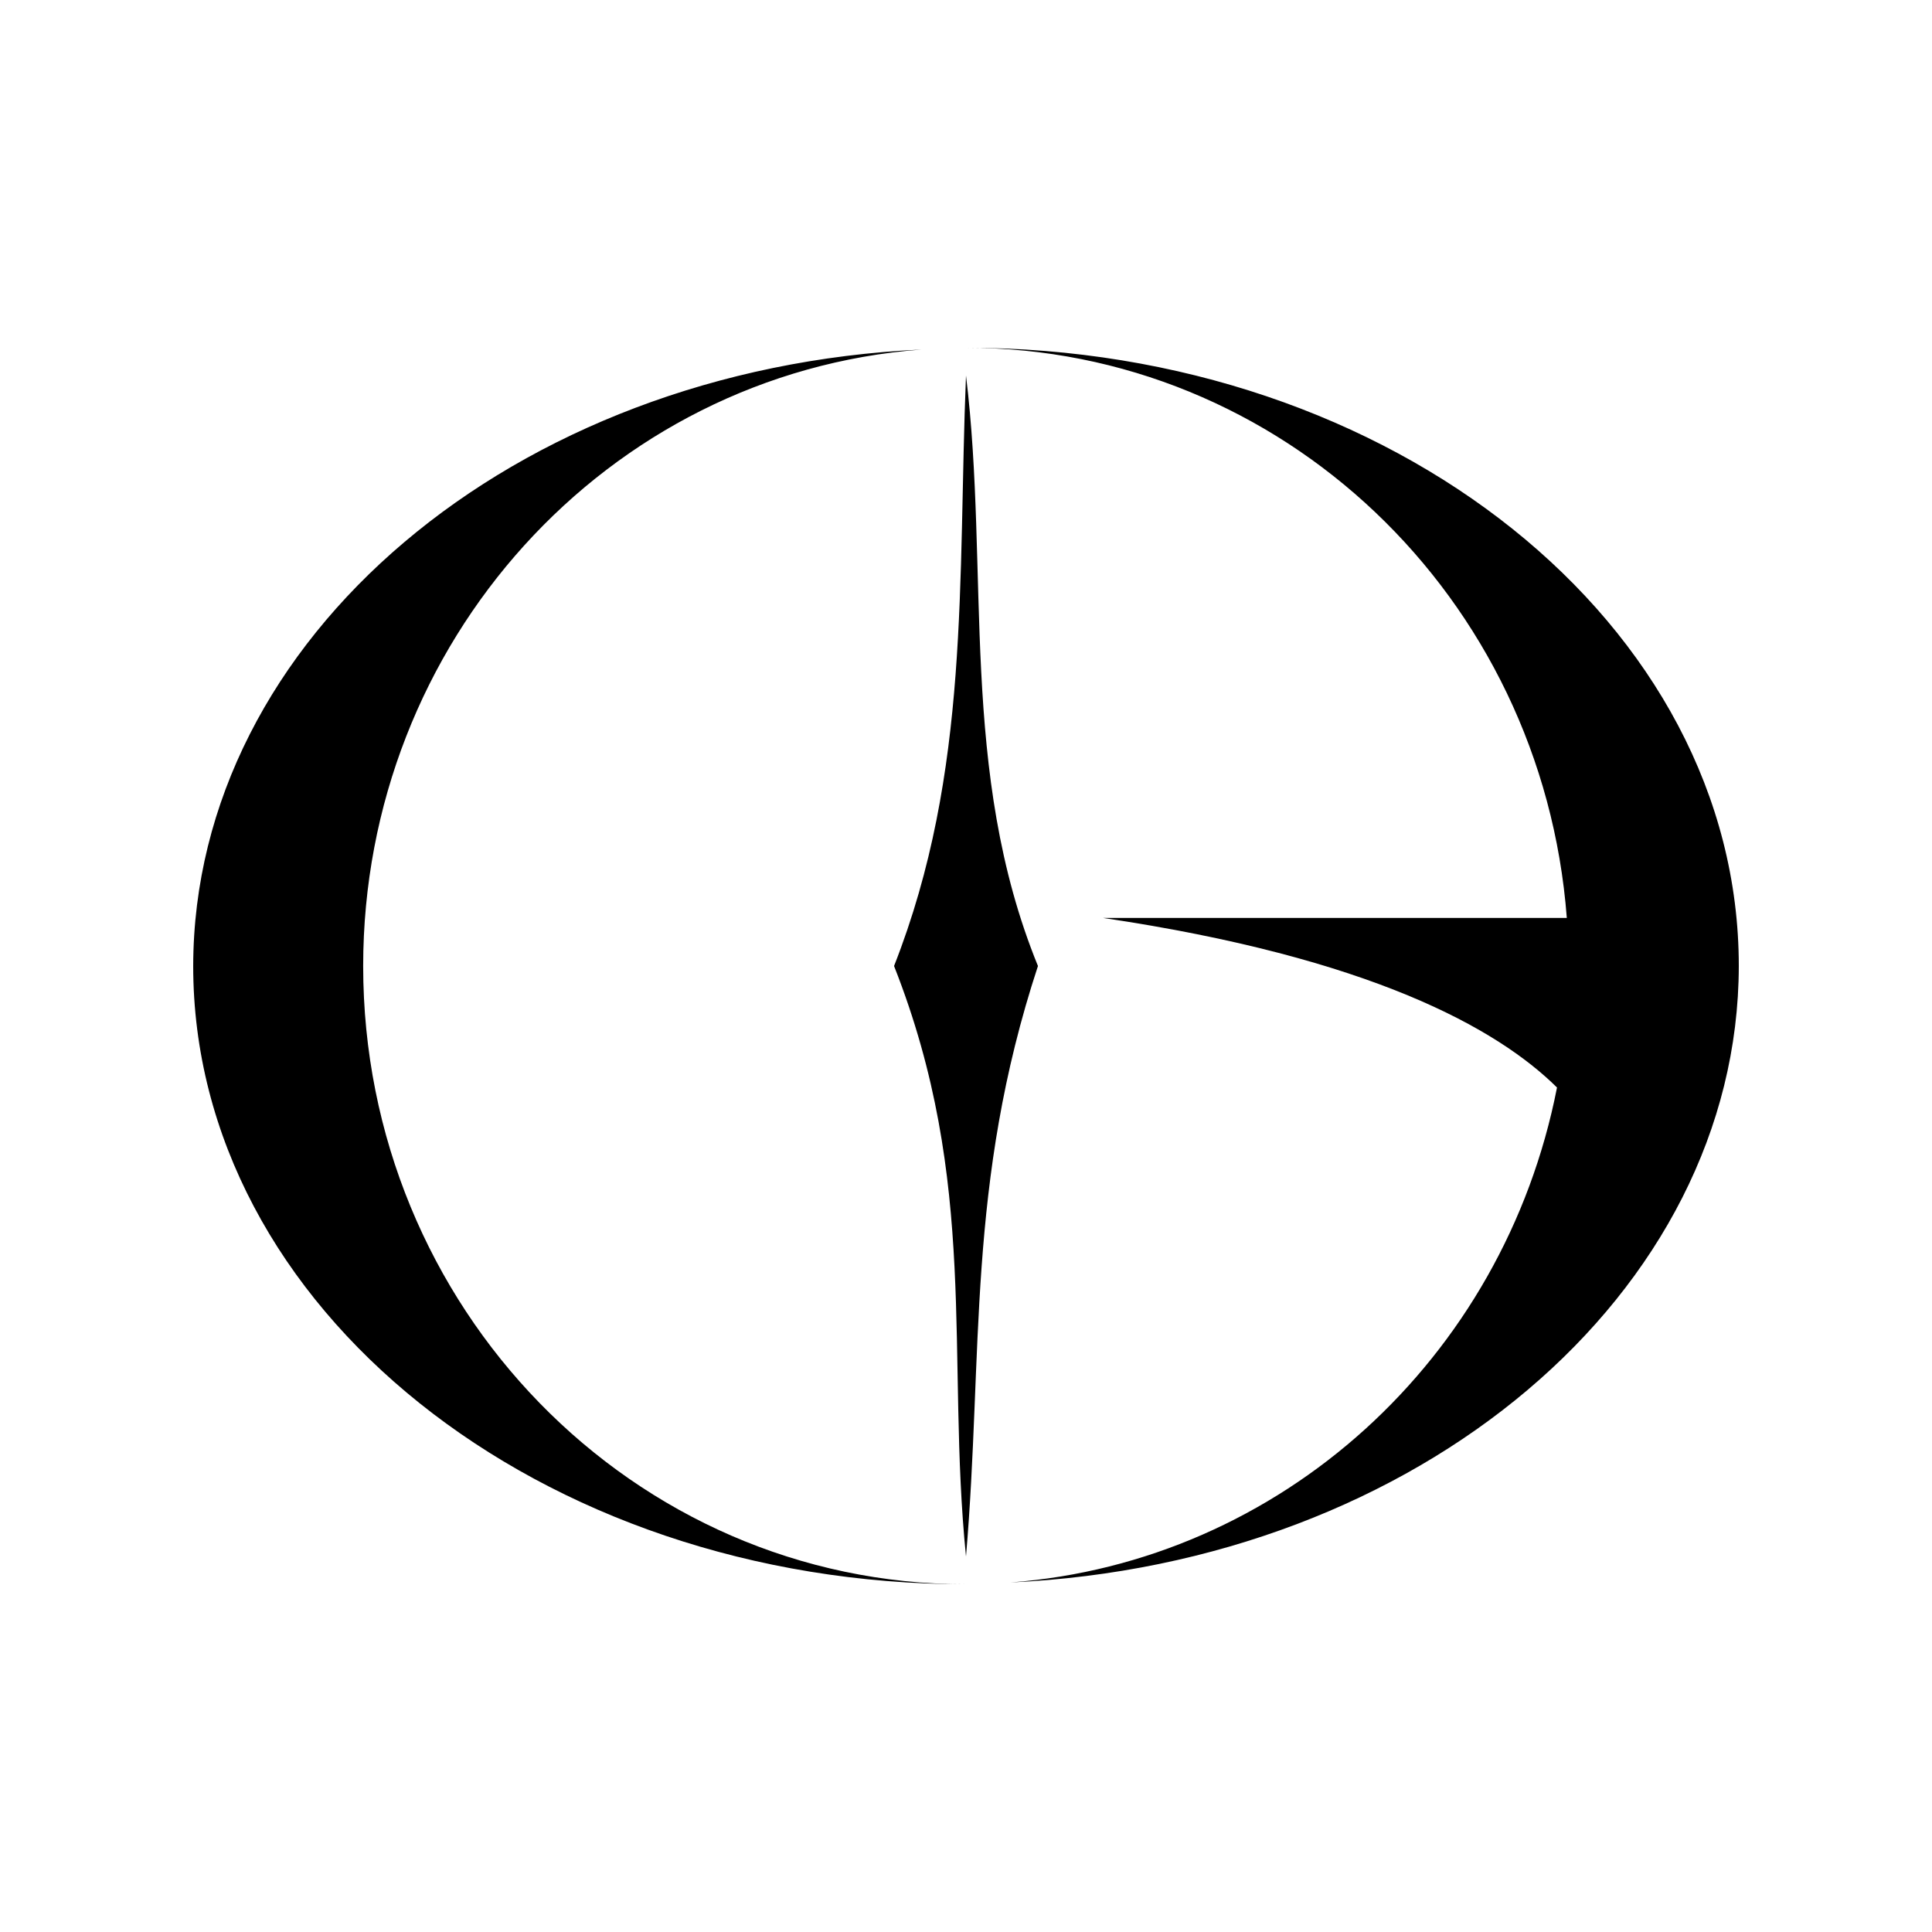
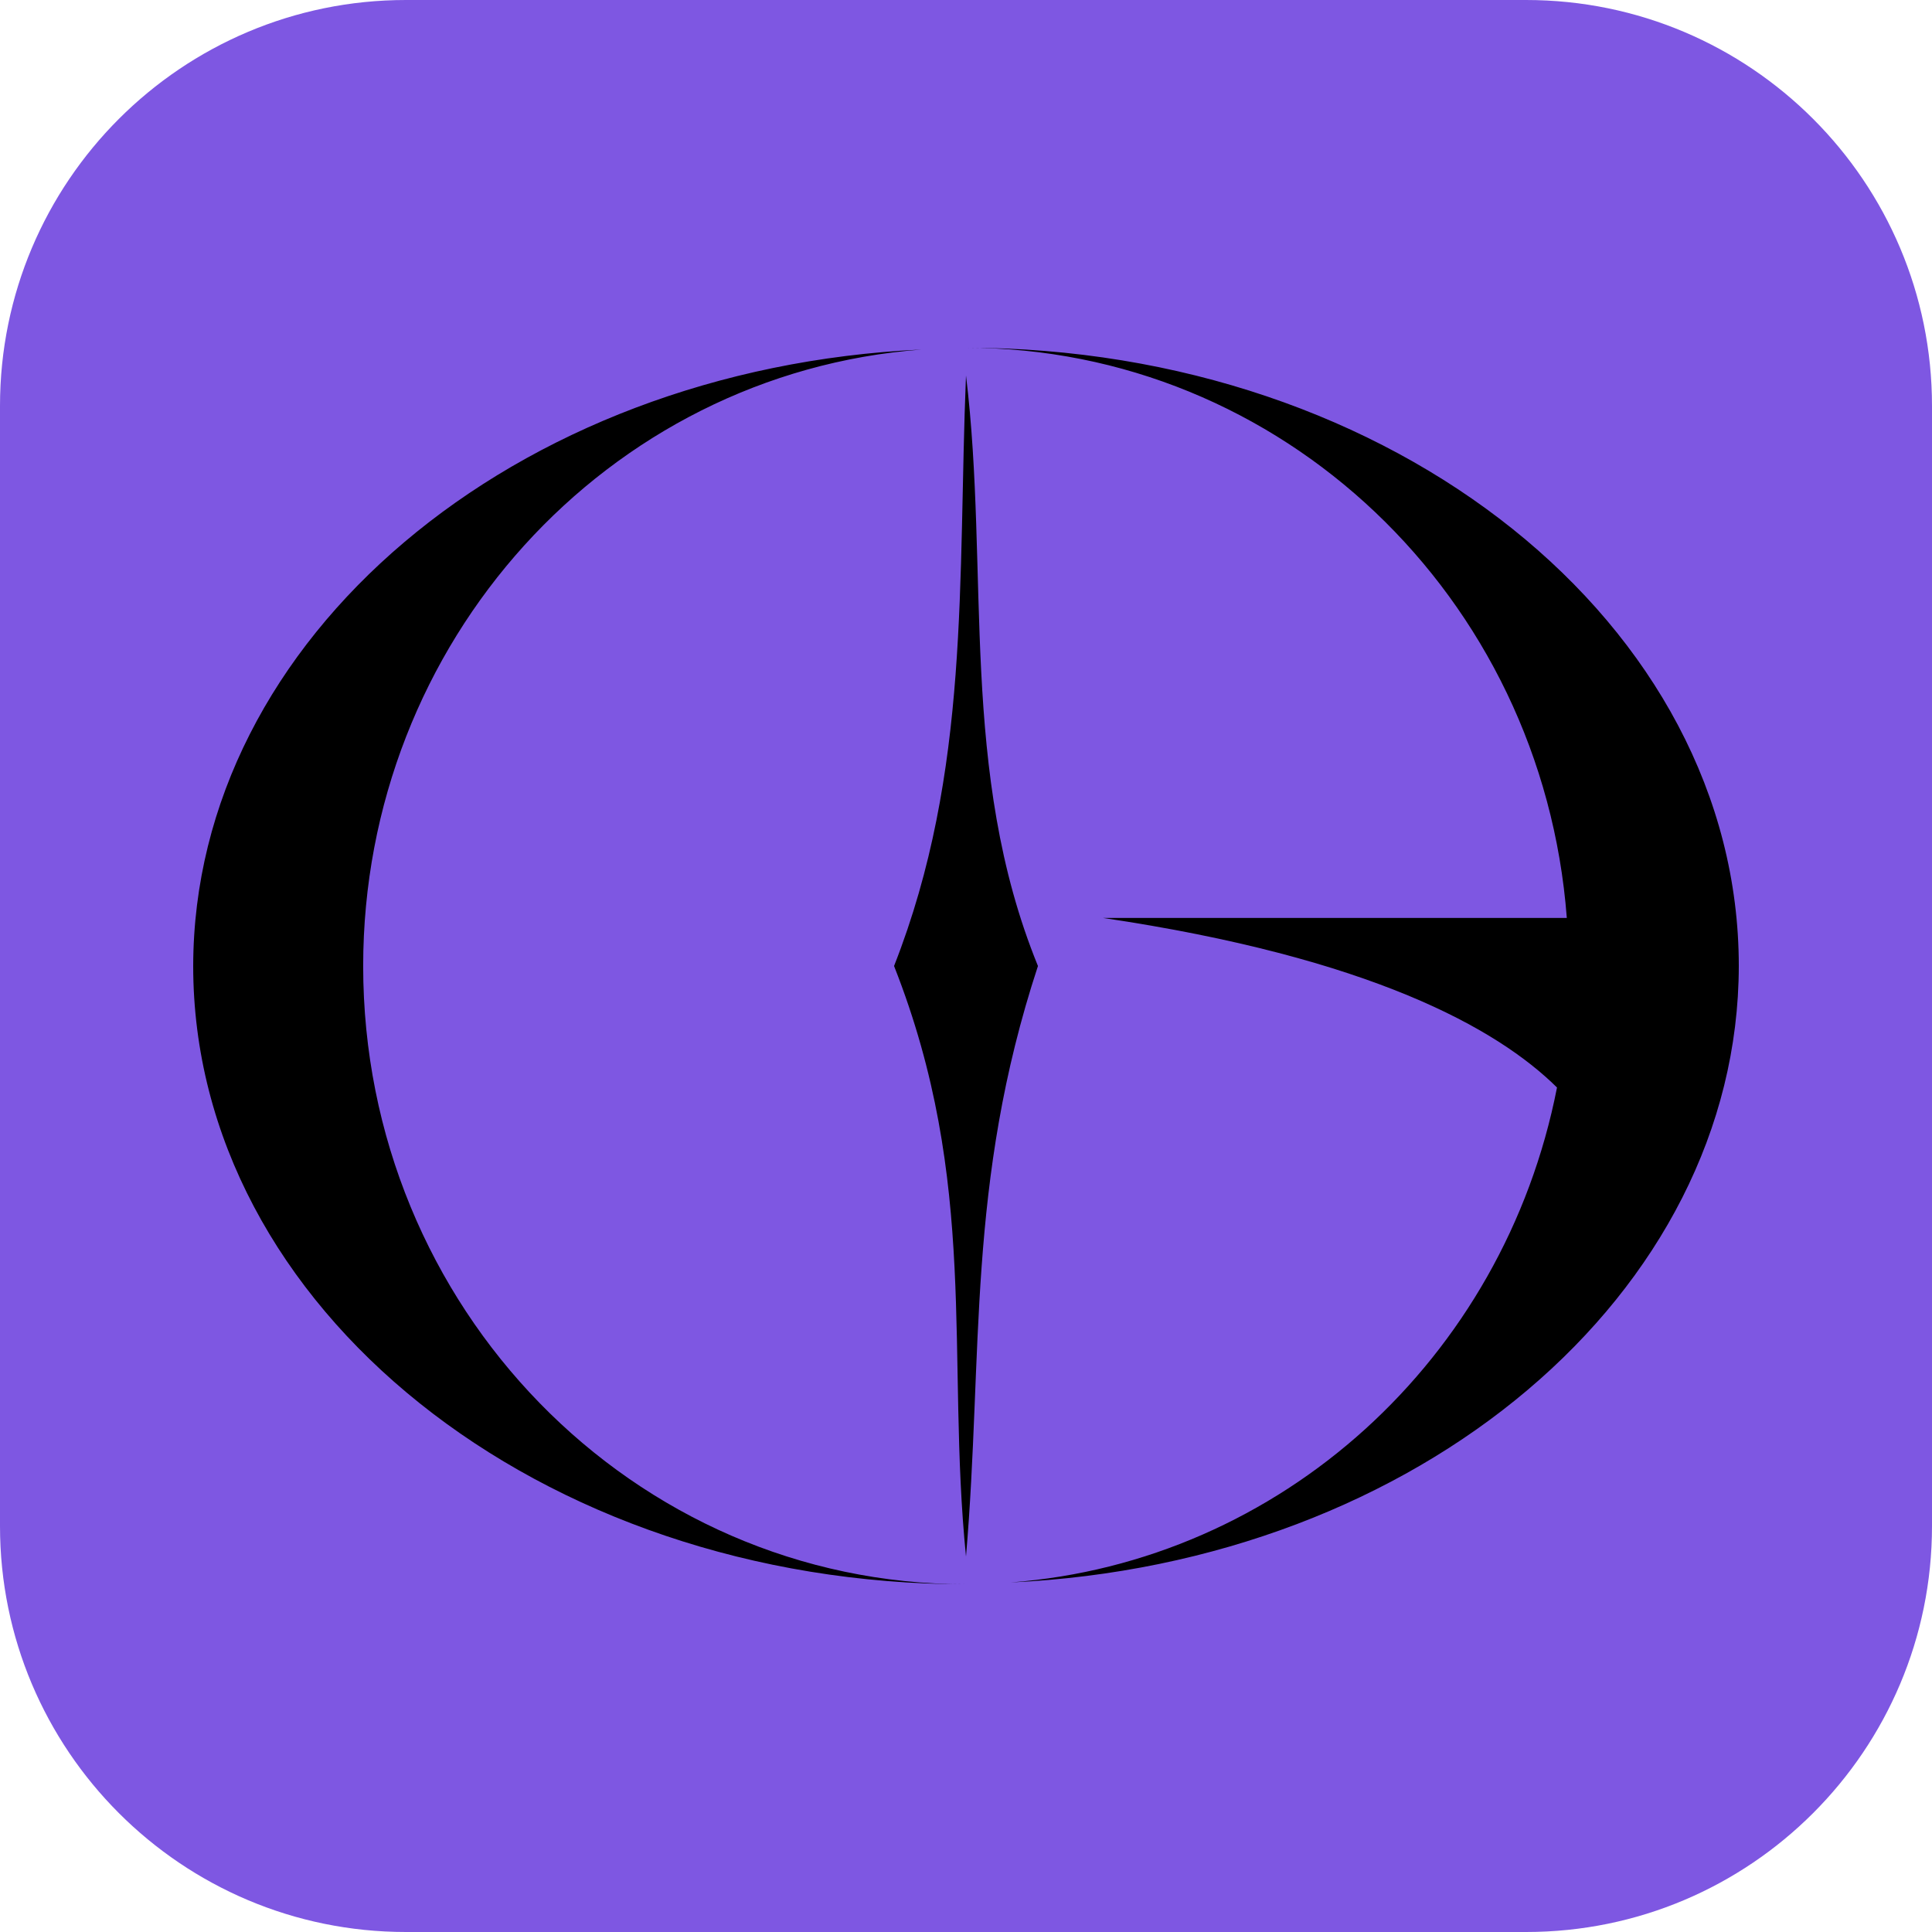
<svg xmlns="http://www.w3.org/2000/svg" width="1000" height="1000" viewBox="0 0 999.7 1000" version="1.1" id="svg8">
  <defs id="defs2" />
+   <rect style="fill:#7e57e2;fill-opacity:1;stroke:none;stroke-width:45.398;stroke-linecap:square;stroke-linejoin:miter;stroke-miterlimit:4;stroke-dasharray:none;stroke-opacity:1;paint-order:fill markers stroke" id="rect4528" width="1000" height="1000" x="-0.15" y="0" ry="210.101" />
  <path style="fill:#000000;fill-opacity:1;stroke:none;stroke-width:116.918;stroke-linecap:square;stroke-linejoin:miter;stroke-miterlimit:4;stroke-dasharray:none;stroke-opacity:1;paint-order:fill markers stroke" d="M 499.85,180 A 312.022,320.001 0 0 1 810.827,475.11 H 570.713 c 138.529,20.555 204.058,57.123 235.04,87.781 A 312.022,320.001 0 0 1 522.921,819.078 399.999,320.001 0 0 0 899.85,499.998 399.999,320.001 0 0 0 499.85,180 Z m -23.049,0.926 A 399.999,320.001 0 0 0 99.85,499.998 399.999,320.001 0 0 0 499.85,820 312.022,320.001 0 0 1 187.828,499.998 312.022,320.001 0 0 1 476.801,180.926 Z M 499.85,194.363 c -4.33,105.86 2.355,204.89 -37.239,305.638 44.238,112.198 26.816,201.798 37.239,305.638 8.983,-105.258 0.172,-192.916 37.242,-305.638 C 496.053,399.346 512.232,296.236 499.85,194.363 Z" id="path4620" />
+   <path style="fill:#7e57e2;fill-opacity:1;stroke:none;stroke-width:45.398;stroke-linecap:square;stroke-linejoin:miter;stroke-miterlimit:4;stroke-dasharray:none;stroke-opacity:1;paint-order:fill markers stroke" d="m -888.06,5.024 c -116.396,0 -210.1,93.706 -210.1,210.102 v 579.799 c 0,116.396 93.704,210.1 210.1,210.1 h 579.799 c 116.396,0 210.102,-93.704 210.102,-210.1 V 215.126 C -98.16,98.73 -191.865,5.024 -308.261,5.024 Z m 289.9,180 a 399.999,320.001 0 0 1 400,320 399.999,320.001 0 0 1 -376.93,319.078 312.022,320.001 0 0 0 282.832,-256.186 c -30.982,-30.658 -96.512,-67.226 -235.041,-87.781 h 240.115 A 312.022,320.001 0 0 0 -598.16,185.024 Z m -23.049,0.926 a 312.022,320.001 0 0 0 -288.975,319.074 312.022,320.001 0 0 0 312.023,320 399.999,320.001 0 0 1 -400,-320 399.999,320.001 0 0 1 376.951,-319.074 z m 23.049,13.438 c 12.382,101.873 -3.798,204.983 37.24,305.639 -37.07,112.722 -28.257,200.381 -37.24,305.639 -10.423,-103.84 6.997,-193.44 -37.24,-305.639 39.593,-100.749 32.91,-199.779 37.24,-305.639 z" id="rect4528-6" />
</svg>
